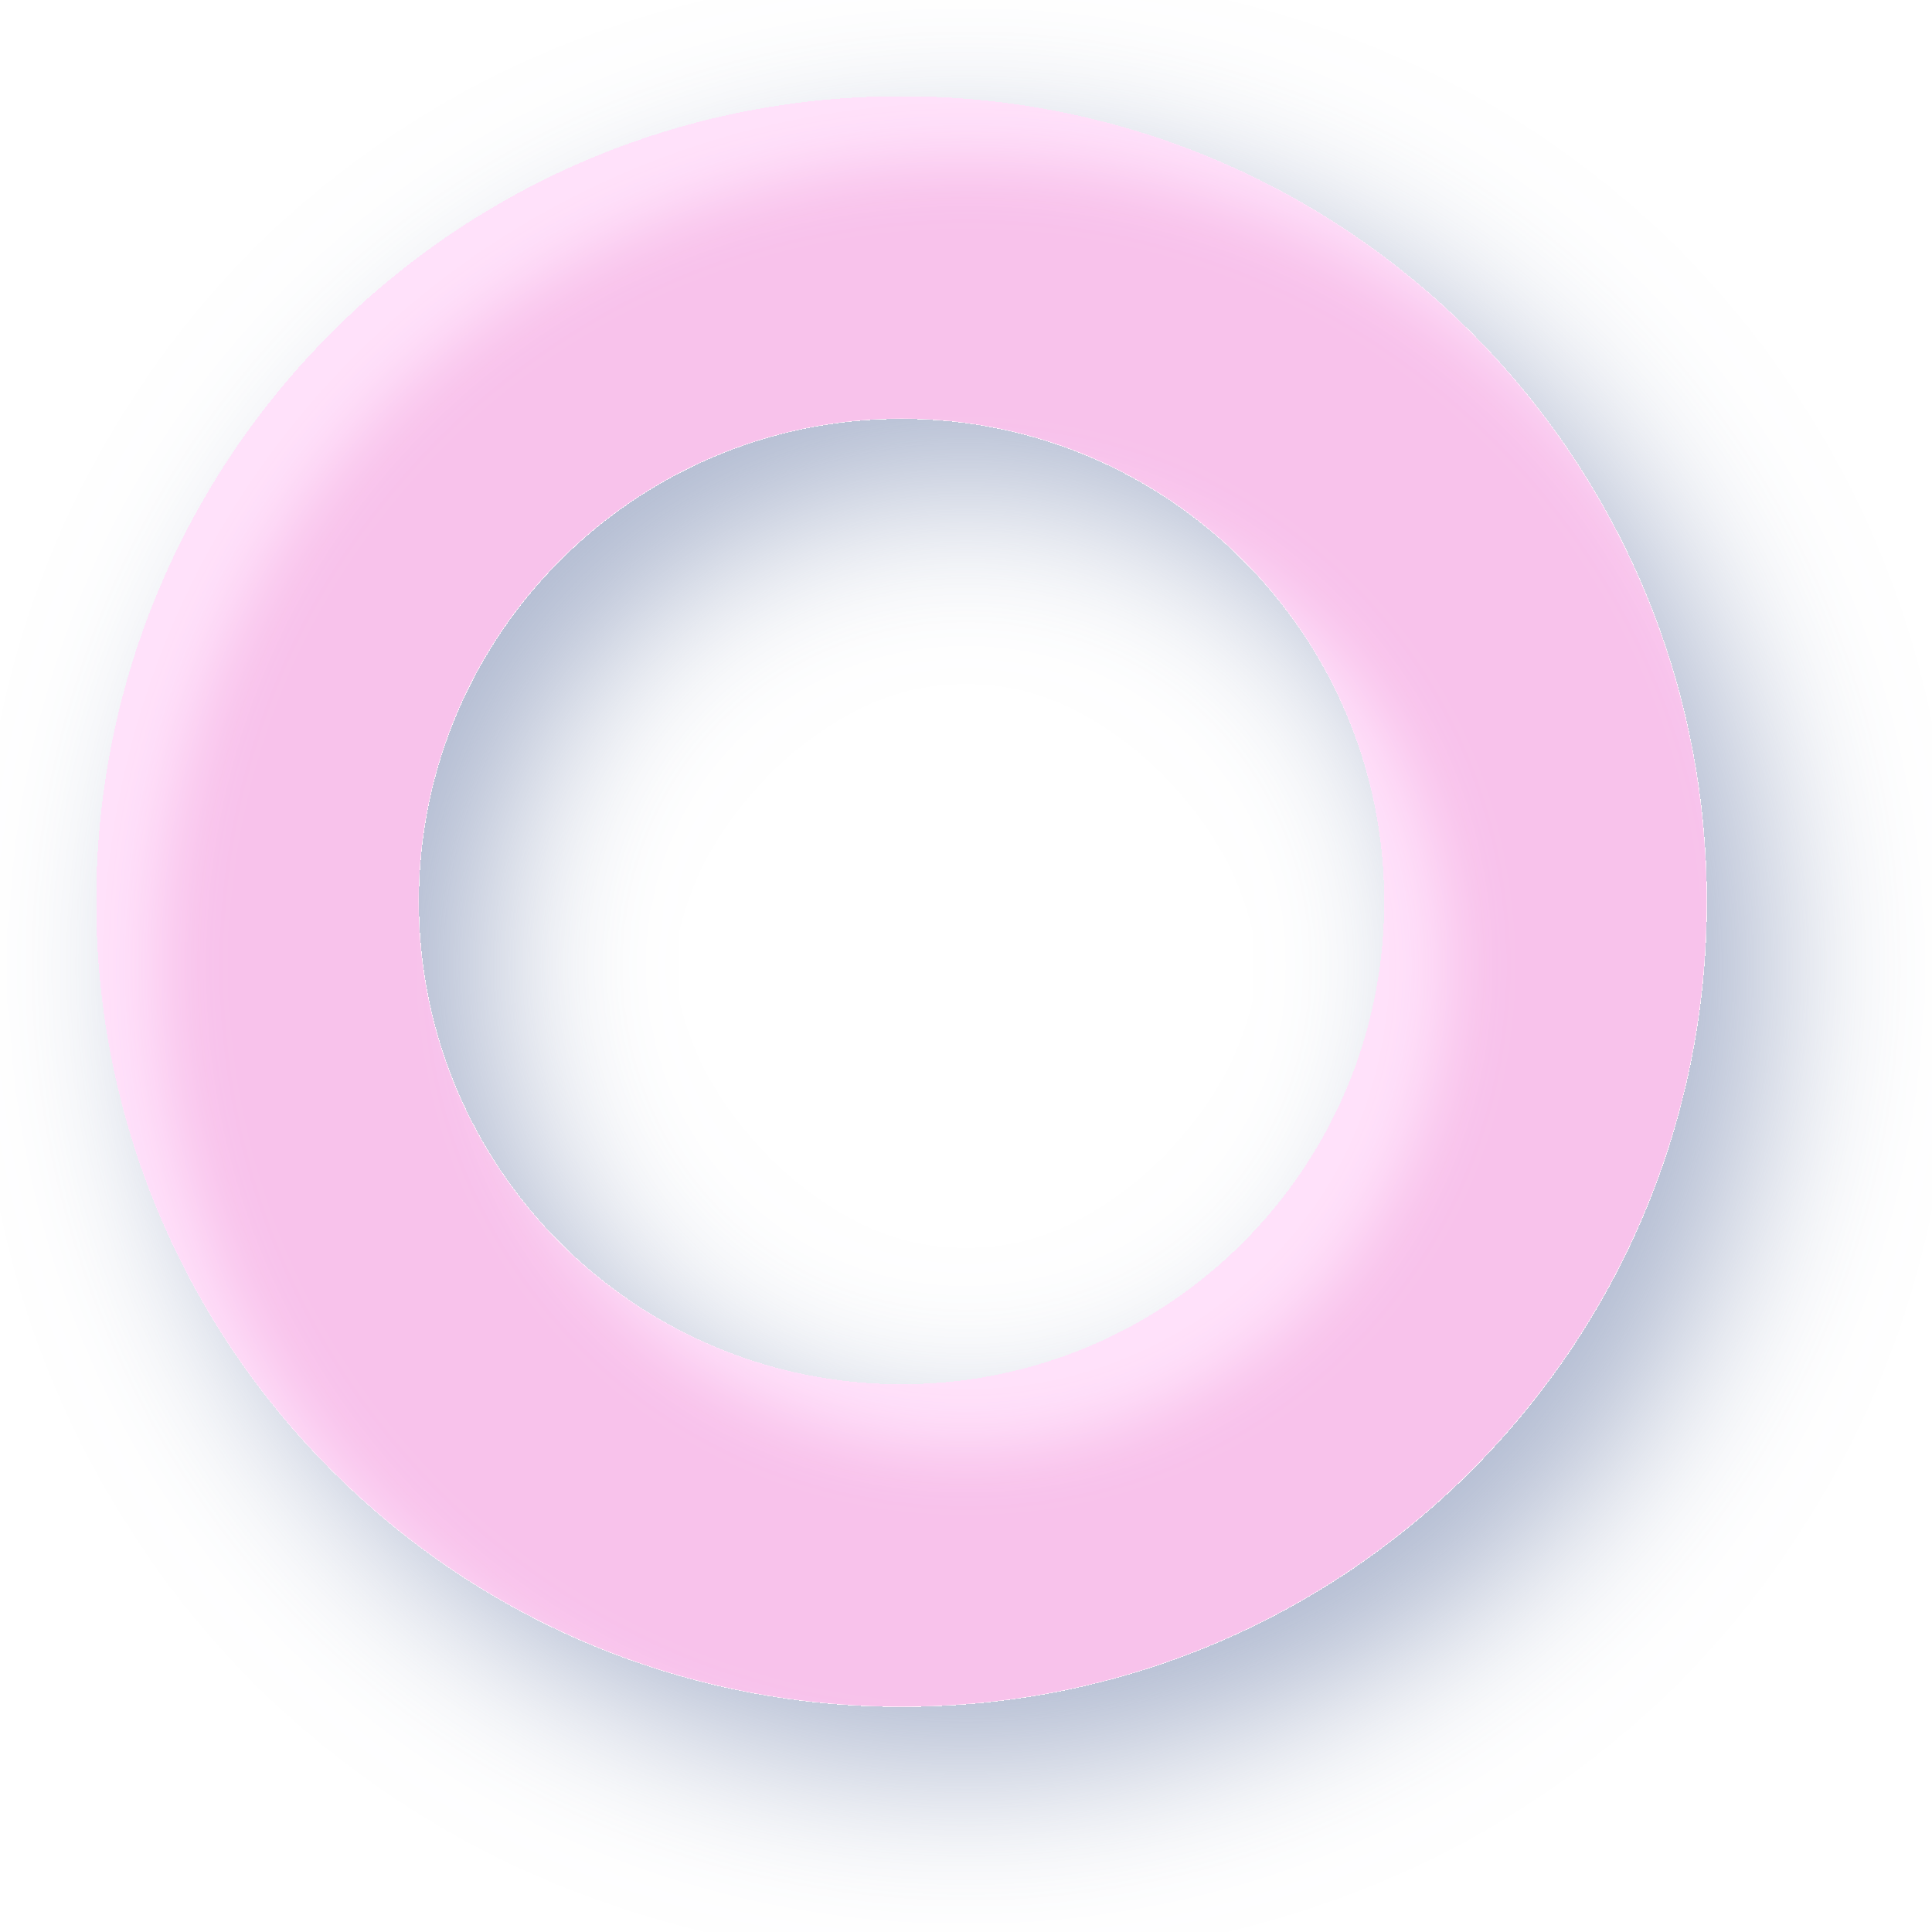
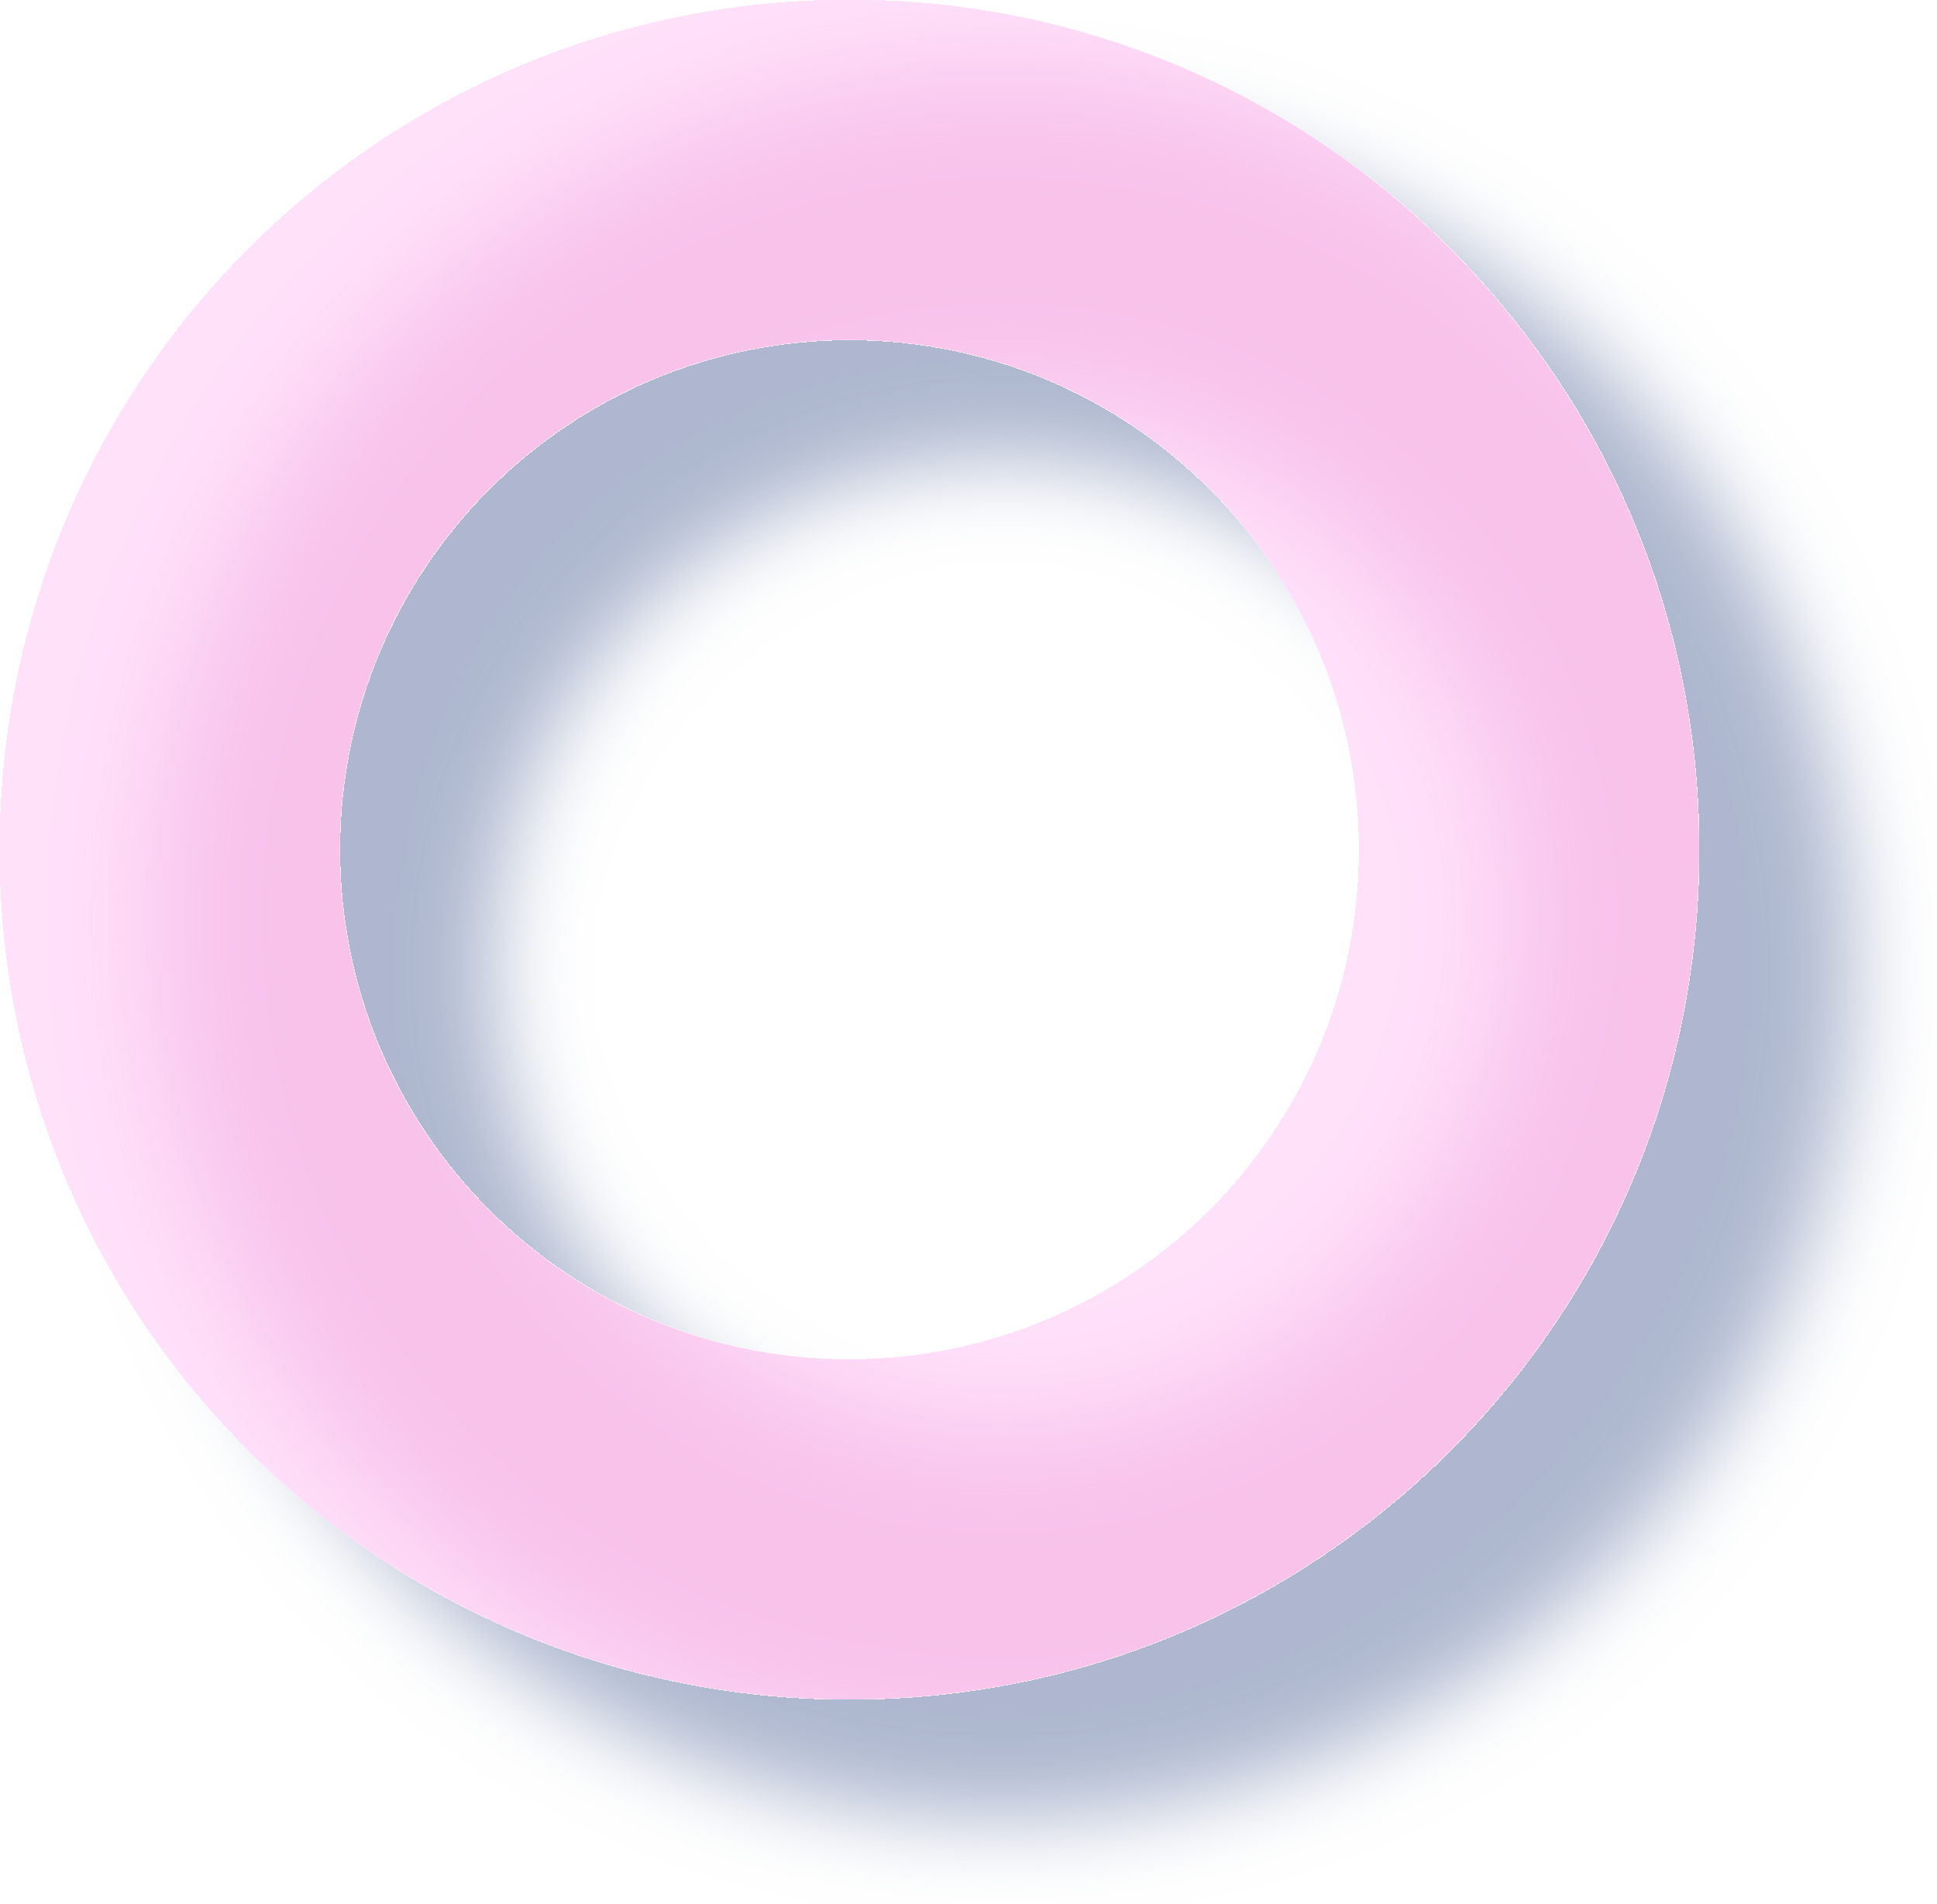
- <svg xmlns="http://www.w3.org/2000/svg" width="120" height="120" viewBox="0 0 120 120" fill="none">
-   <g filter="url(#filter0_bdi_7_2)">
-     <path fill-rule="evenodd" clip-rule="evenodd" d="M56 106C83.614 106 106 83.614 106 56C106 28.386 83.614 6 56 6C28.386 6 6 28.386 6 56C6 83.614 28.386 106 56 106ZM56 86C72.569 86 86 72.569 86 56C86 39.431 72.569 26 56 26C39.431 26 26 39.431 26 56C26 72.569 39.431 86 56 86Z" fill="#F8C2EB" />
+ <svg xmlns="http://www.w3.org/2000/svg" width="114" height="112" viewBox="0 0 114 112" fill="none">
+   <g filter="url(#filter0_di_7_2)">
+     <path fill-rule="evenodd" clip-rule="evenodd" d="M50 100C77.614 100 100 77.614 100 50C100 22.386 77.614 0 50 0C22.386 0 0 22.386 0 50C0 77.614 22.386 100 50 100ZM50 80C66.569 80 80 66.569 80 50C80 33.431 66.569 20 50 20C33.431 20 20 33.431 20 50C20 66.569 33.431 80 50 80Z" fill="#F8C2EB" />
  </g>
  <defs>
-     <filter id="filter0_bdi_7_2" x="-4" y="-4" width="124" height="124" filterUnits="userSpaceOnUse" color-interpolation-filters="sRGB">
+     <filter id="filter0_di_7_2" x="0" y="0" width="114" height="112" filterUnits="userSpaceOnUse" color-interpolation-filters="sRGB">
      <feFlood flood-opacity="0" result="BackgroundImageFix" />
-       <feGaussianBlur in="BackgroundImage" stdDeviation="5" />
-       <feComposite in2="SourceAlpha" operator="in" result="effect1_backgroundBlur_7_2" />
      <feColorMatrix in="SourceAlpha" type="matrix" values="0 0 0 0 0 0 0 0 0 0 0 0 0 0 0 0 0 0 127 0" result="hardAlpha" />
-       <feOffset dx="4" dy="4" />
-       <feGaussianBlur stdDeviation="5" />
+       <feOffset dx="9" dy="7" />
+       <feGaussianBlur stdDeviation="2.5" />
      <feComposite in2="hardAlpha" operator="out" />
      <feColorMatrix type="matrix" values="0 0 0 0 0.365 0 0 0 0 0.442 0 0 0 0 0.625 0 0 0 0.5 0" />
-       <feBlend mode="multiply" in2="effect1_backgroundBlur_7_2" result="effect2_dropShadow_7_2" />
-       <feBlend mode="normal" in="SourceGraphic" in2="effect2_dropShadow_7_2" result="shape" />
+       <feBlend mode="normal" in2="BackgroundImageFix" result="effect1_dropShadow_7_2" />
+       <feBlend mode="normal" in="SourceGraphic" in2="effect1_dropShadow_7_2" result="shape" />
      <feColorMatrix in="SourceAlpha" type="matrix" values="0 0 0 0 0 0 0 0 0 0 0 0 0 0 0 0 0 0 127 0" result="hardAlpha" />
-       <feOffset dx="4" dy="4" />
-       <feGaussianBlur stdDeviation="2" />
+       <feOffset dx="9" dy="4" />
+       <feGaussianBlur stdDeviation="3.5" />
      <feComposite in2="hardAlpha" operator="arithmetic" k2="-1" k3="1" />
      <feColorMatrix type="matrix" values="0 0 0 0 1 0 0 0 0 0.883 0 0 0 0 0.981 0 0 0 1 0" />
-       <feBlend mode="lighten" in2="shape" result="effect3_innerShadow_7_2" />
+       <feBlend mode="normal" in2="shape" result="effect2_innerShadow_7_2" />
    </filter>
  </defs>
</svg>
